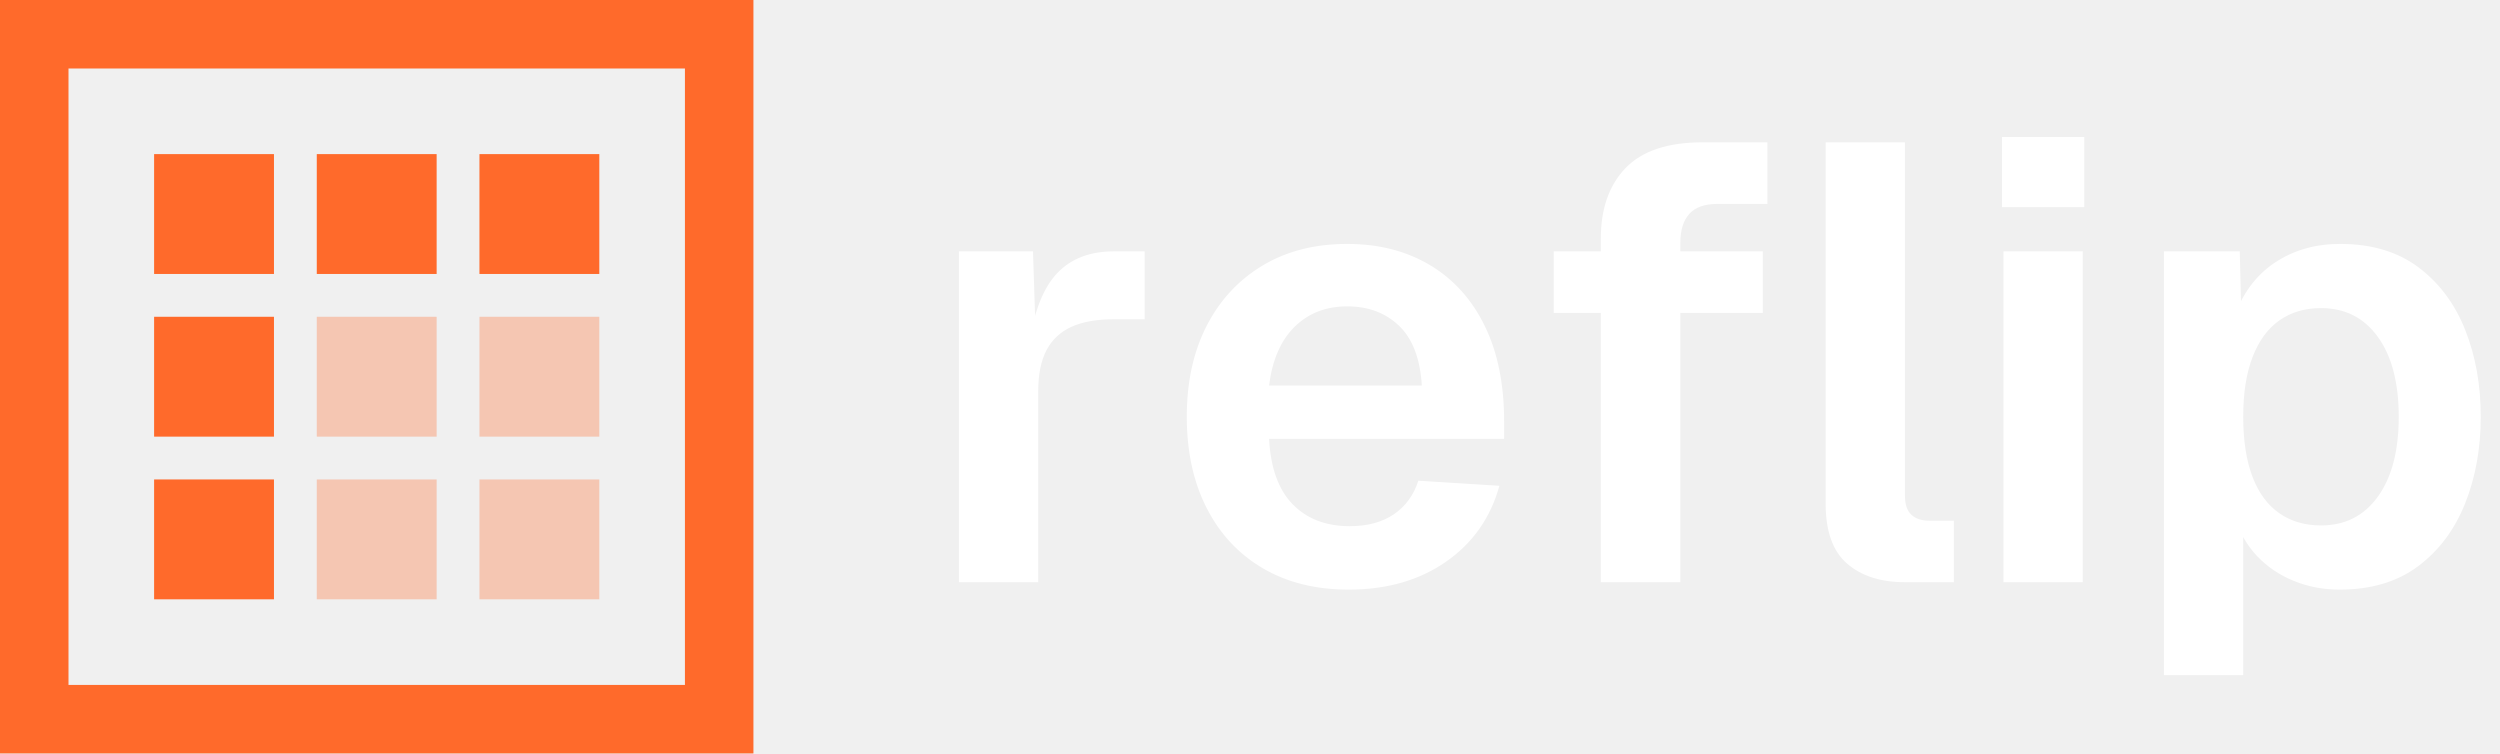
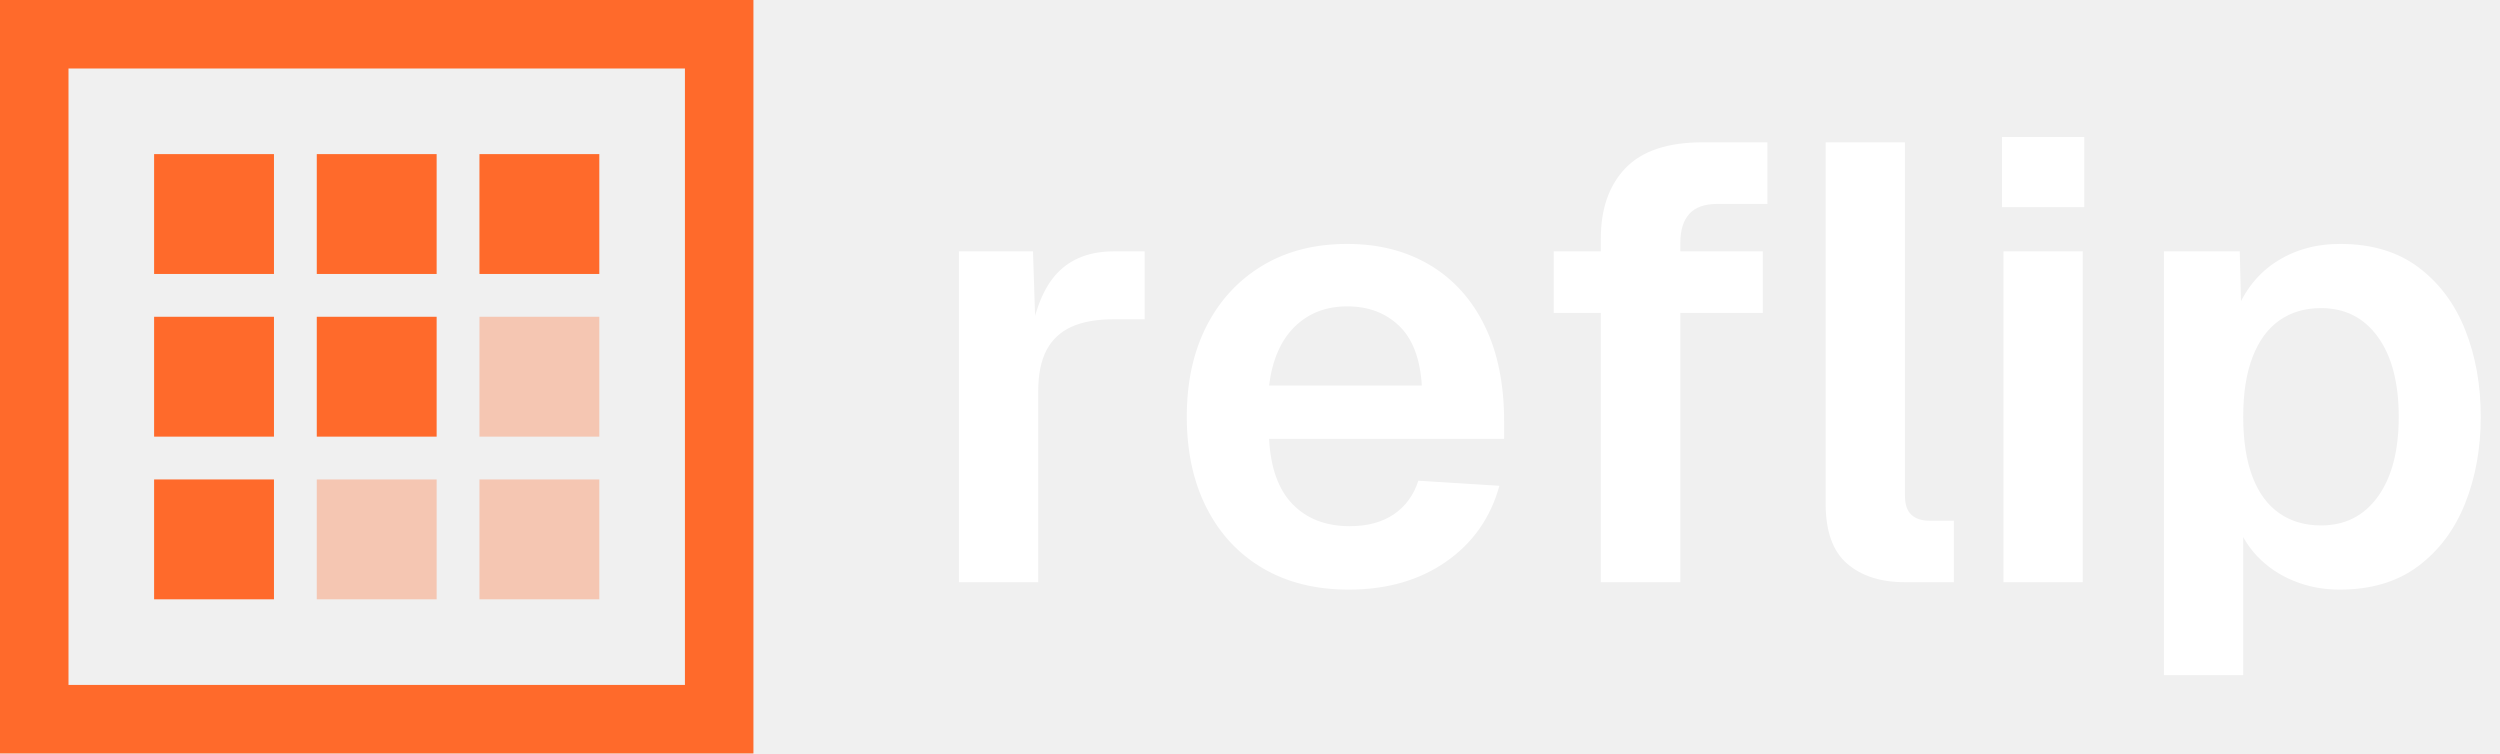
<svg xmlns="http://www.w3.org/2000/svg" width="146" height="44" viewBox="0 0 146 44" fill="none">
  <g fill="#FF6A2B">
    <path fill-rule="evenodd" clip-rule="evenodd" d="M0 0H44V44H0Z M4 4V40H40V4Z" />
    <rect x="9" y="9" width="7" height="7" />
    <rect x="18.5" y="9" width="7" height="7" />
    <rect x="28" y="9" width="7" height="7" />
    <rect x="9" y="18.5" width="7" height="7" />
    <rect x="9" y="28" width="7" height="7" />
+     <rect x="18.5" y="18.5" width="7" height="7" />
    <g opacity="0.32">
-       <rect x="18.5" y="18.5" width="7" height="7" />
      <rect x="28" y="18.5" width="7" height="7" />
      <rect x="18.5" y="28" width="7" height="7" />
      <rect x="28" y="28" width="7" height="7" />
    </g>
  </g>
  <path fill="#FFFFFF" d="M56.0 34.0V14.679H60.327L60.501 20.048L60.125 19.954Q60.559 17.176 61.764 15.927Q62.969 14.679 65.053 14.679H66.847V18.645H65.045Q63.555 18.645 62.582 19.082Q61.608 19.52 61.12 20.443Q60.631 21.365 60.631 22.871V34.0ZM78.765 34.434Q75.878 34.434 73.754 33.19Q71.63 31.945 70.469 29.669Q69.308 27.393 69.308 24.34Q69.308 21.286 70.469 19.028Q71.63 16.77 73.733 15.508Q75.835 14.245 78.679 14.245Q81.436 14.245 83.505 15.479Q85.575 16.713 86.707 19.028Q87.84 21.344 87.84 24.593V25.628H74.113Q74.25 28.182 75.498 29.456Q76.747 30.729 78.823 30.729Q80.372 30.729 81.396 30.038Q82.42 29.347 82.832 28.073L87.565 28.37Q86.791 31.171 84.45 32.802Q82.109 34.434 78.765 34.434ZM74.113 22.516H83.035Q82.89 20.164 81.707 19.028Q80.524 17.892 78.679 17.892Q76.819 17.892 75.607 19.082Q74.395 20.273 74.113 22.516ZM93.488 34.0V13.935Q93.488 11.313 94.935 9.812Q96.382 8.311 99.438 8.311H103.217V11.909H100.305Q99.183 11.909 98.658 12.488Q98.133 13.067 98.133 14.17V34.0ZM90.739 18.277V14.679H102.946V18.277ZM111.249 34.0Q109.122 34.0 107.87 32.915Q106.618 31.829 106.618 29.427V8.311H111.249V28.956Q111.249 29.709 111.622 30.06Q111.995 30.411 112.689 30.411H114.107V34.0ZM117.002 34.0V14.679H121.633V34.0ZM116.915 12.096V8H121.72V12.096ZM126.373 39.427V14.679H130.802L130.903 18.789L130.454 18.587Q131.178 16.466 132.824 15.356Q134.47 14.245 136.663 14.245Q139.42 14.245 141.24 15.613Q143.06 16.98 143.968 19.267Q144.876 21.554 144.876 24.34Q144.876 27.111 143.961 29.405Q143.045 31.699 141.218 33.067Q139.391 34.434 136.634 34.434Q135.194 34.434 133.946 33.92Q132.698 33.407 131.811 32.473Q130.925 31.54 130.556 30.266L131.004 29.904V39.427ZM135.549 30.686Q137.654 30.686 138.87 29Q140.086 27.314 140.086 24.34Q140.086 21.365 138.87 19.679Q137.654 17.993 135.549 17.993Q134.145 17.993 133.128 18.703Q132.111 19.412 131.558 20.83Q131.004 22.248 131.004 24.34Q131.004 26.431 131.547 27.849Q132.09 29.267 133.117 29.977Q134.145 30.686 135.549 30.686Z" />
</svg>
